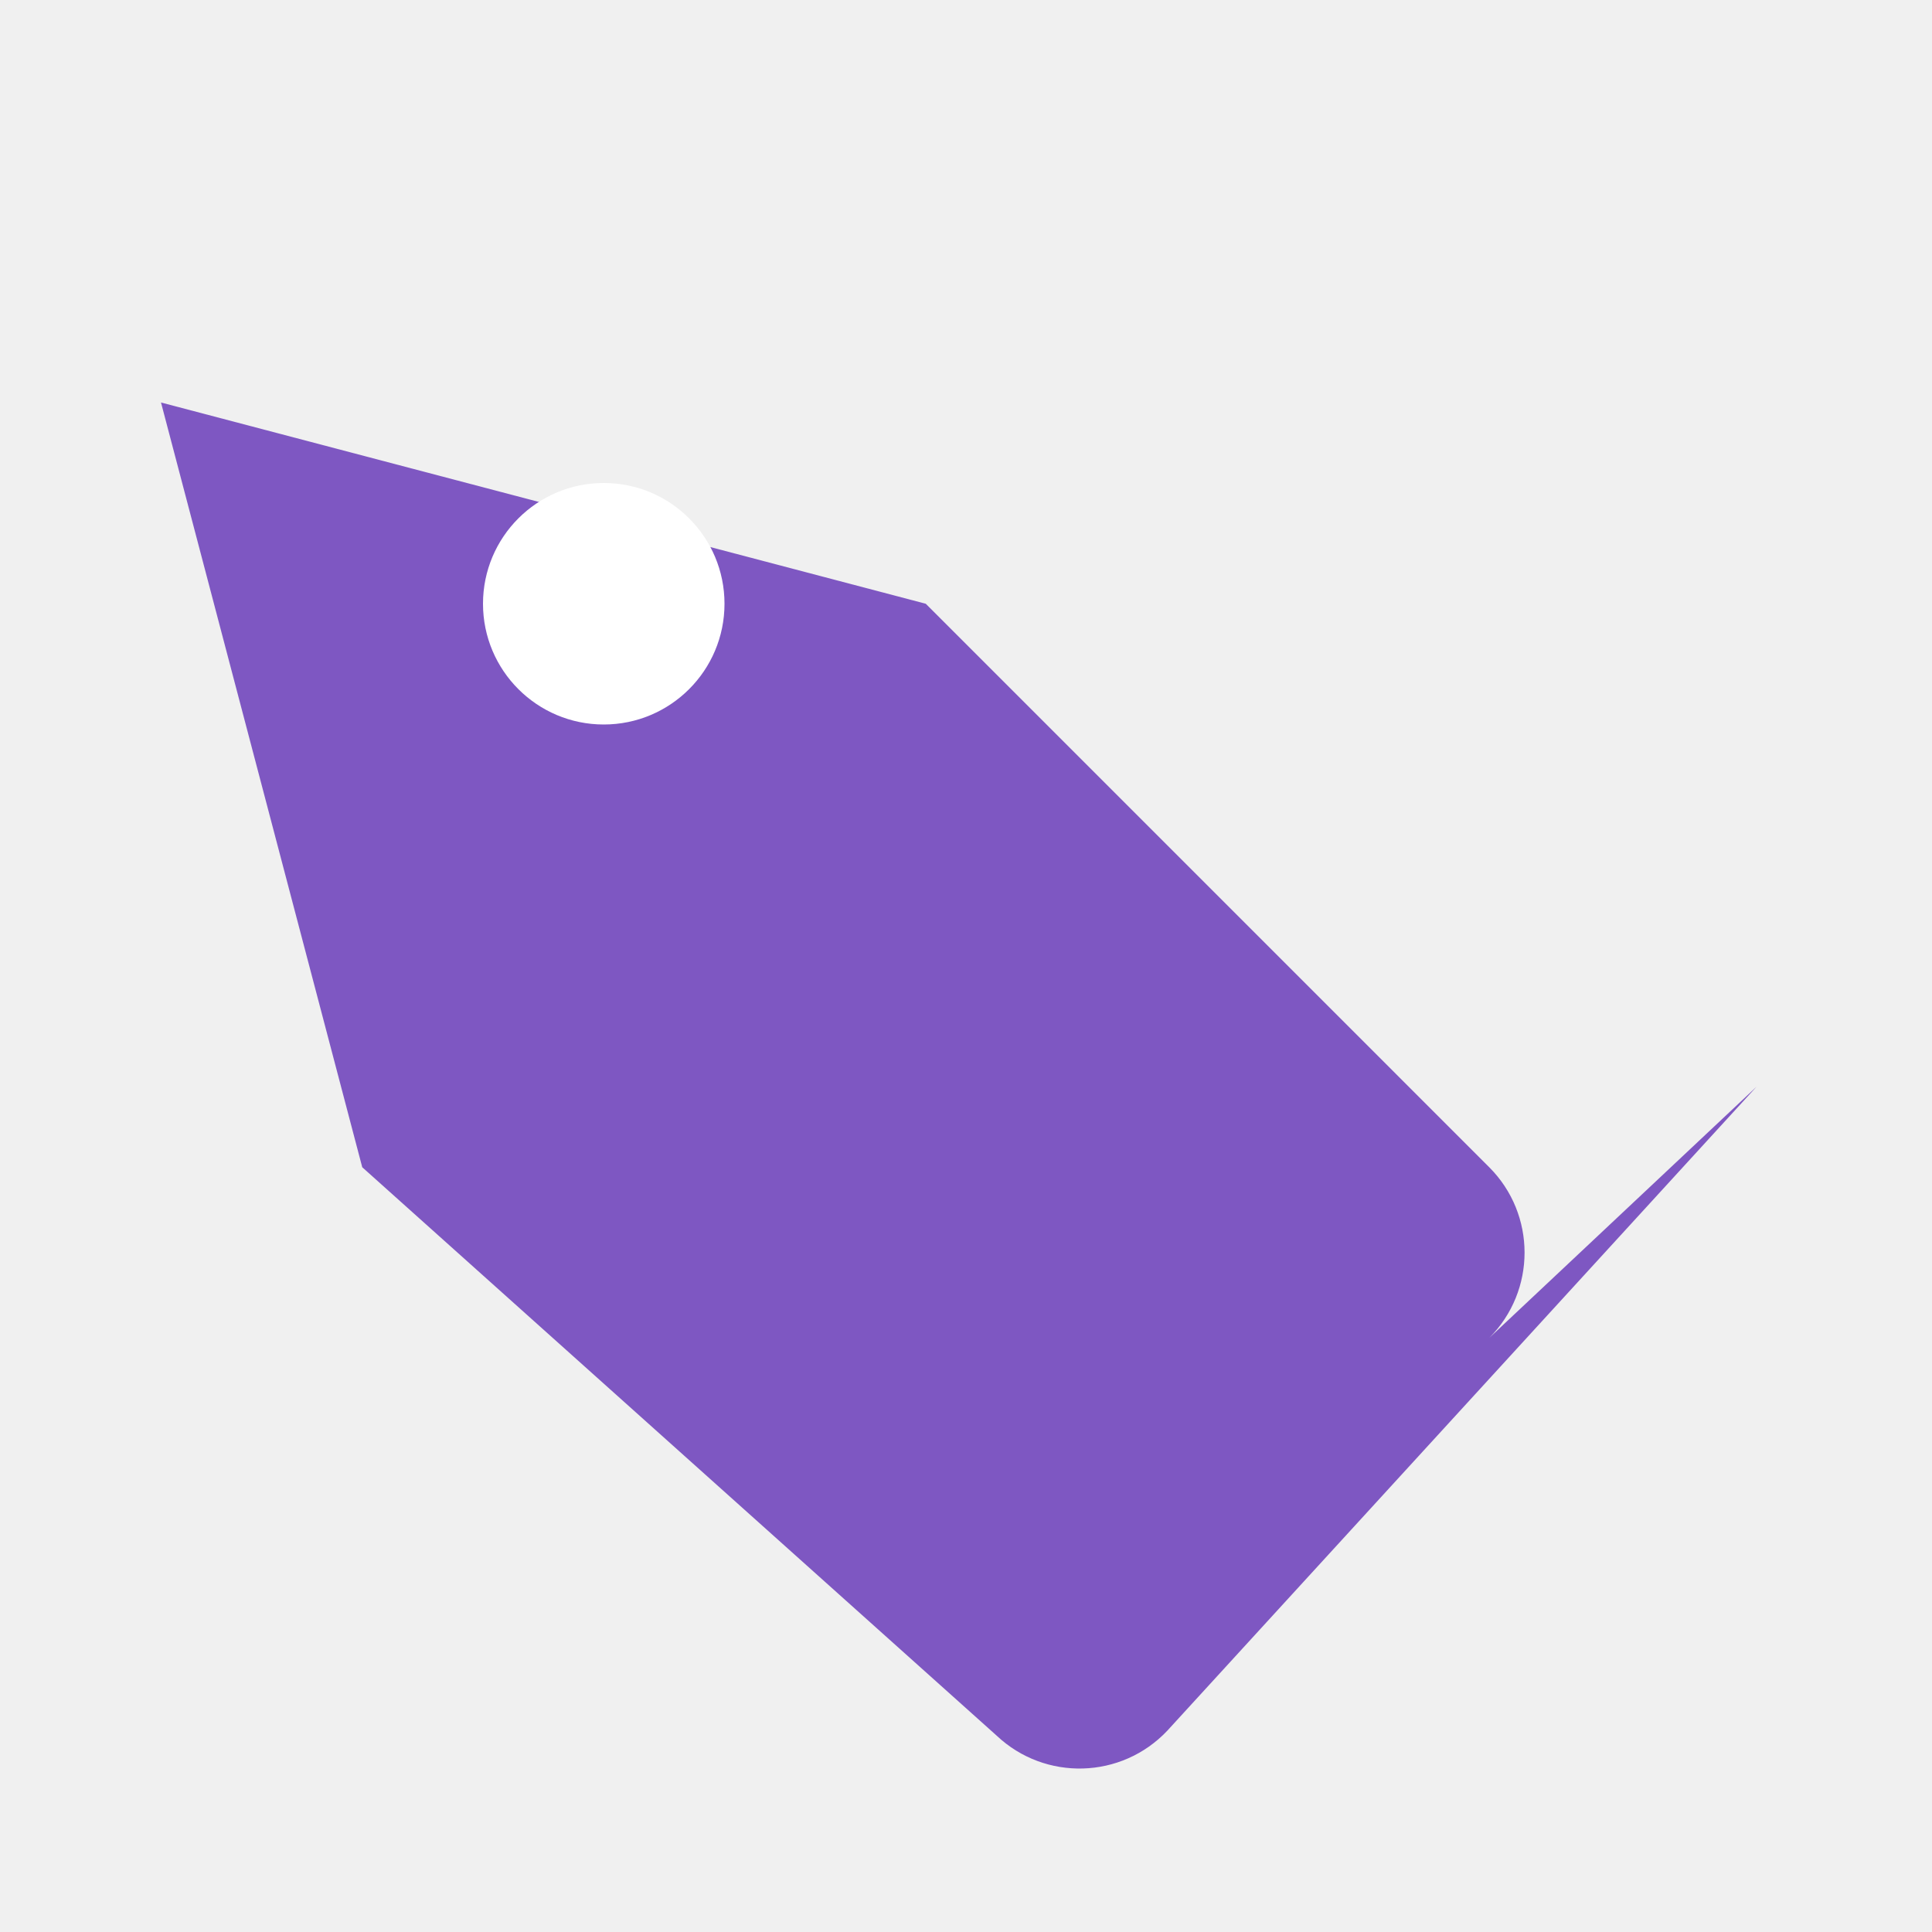
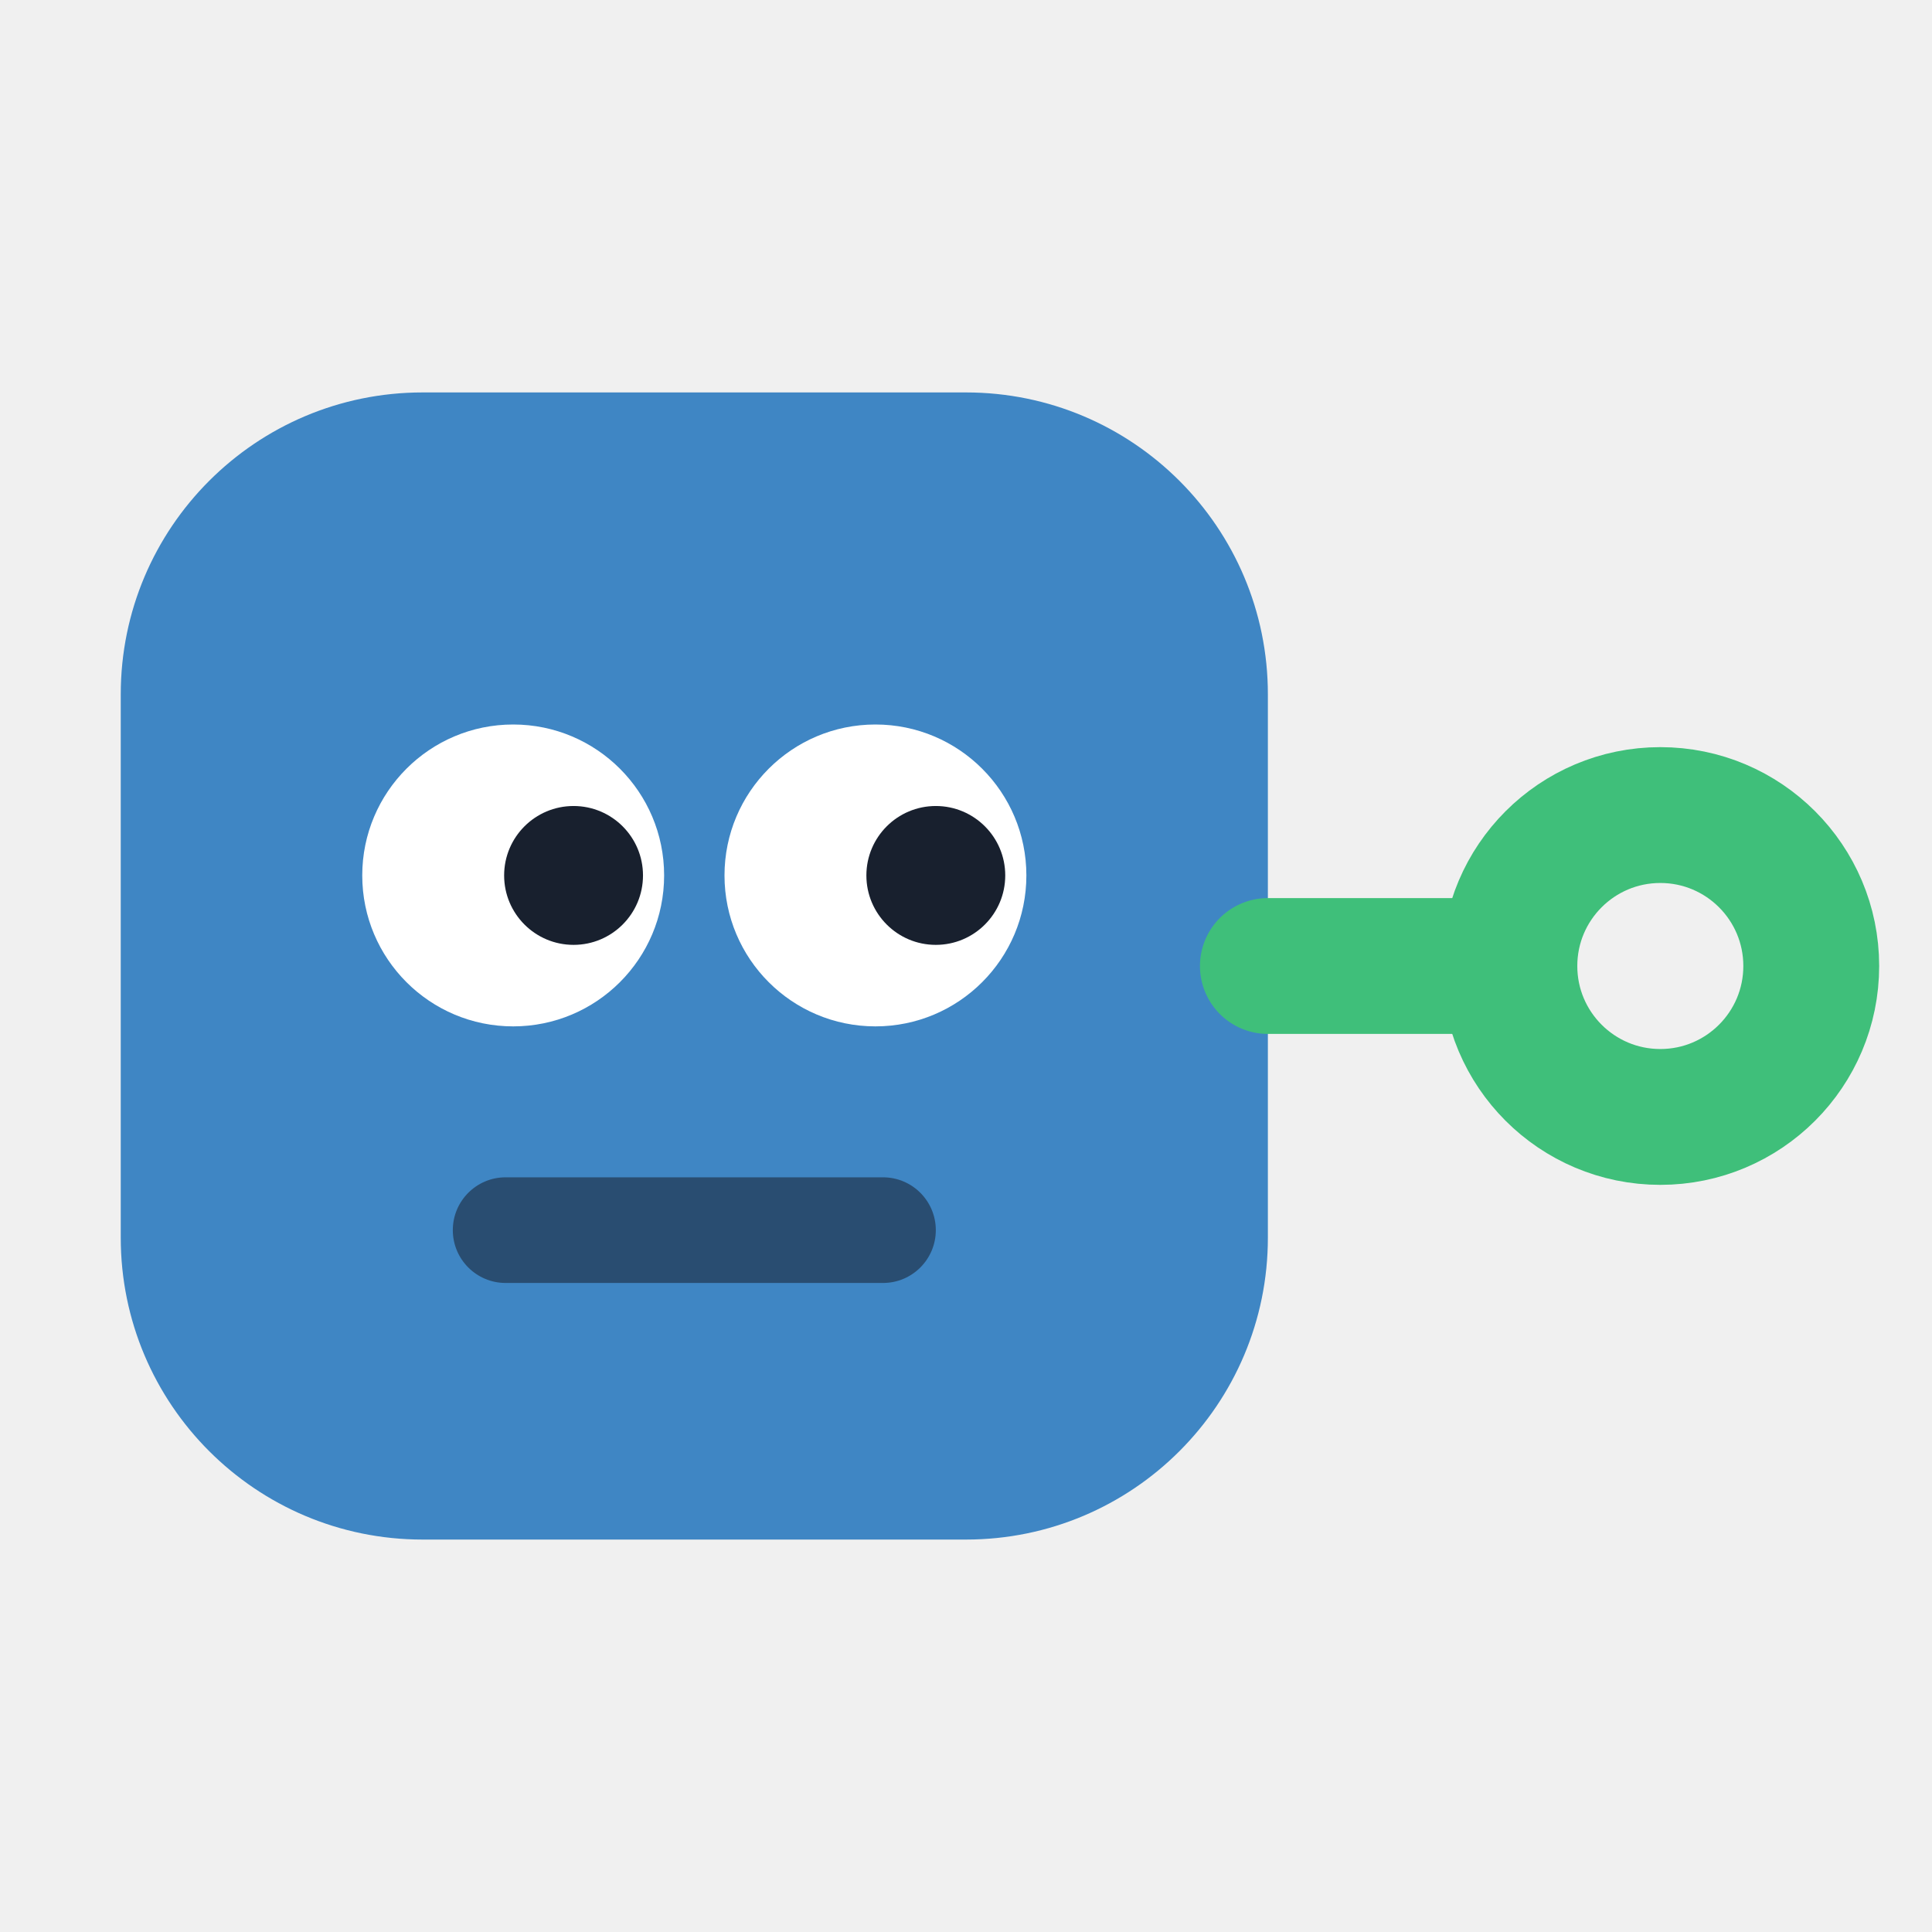
- <svg xmlns="http://www.w3.org/2000/svg" viewBox="0 0 24 24" width="24" height="24">
-   <path fill="#7e57c2" d="M21.82 13.5 14.5 21.5a1.5 1.5 0 0 1-2.12.06L4.5 14.5 2 5l9.5 2.5 7 7a1.5 1.5 0 0 1 0 2.12Z" />
-   <circle cx="7.5" cy="7.5" r="1.5" fill="#fff" />
+ <svg xmlns="http://www.w3.org/2000/svg" viewBox="0 0 64 64" width="64" height="64">
+   <rect x="4" y="13" width="38" height="38" rx="10" fill="#3f86c4" />
+   <circle cx="17" cy="29" r="5" fill="#fff" />
+   <circle cx="29" cy="29" r="5" fill="#fff" />
+   <circle cx="19" cy="29" r="2.3" fill="#18202e" />
+   <circle cx="31" cy="29" r="2.3" fill="#18202e" />
+   <rect x="15" y="39" width="16" height="3.5" rx="1.75" fill="#18202e" fill-opacity=".55" />
+   <path d="M42 32H50" stroke="#3fbf7a" stroke-width="4.5" stroke-linecap="round" />
+   <circle cx="55" cy="32" r="5" fill="none" stroke="#3fbf7a" stroke-width="4.5" />
</svg>
